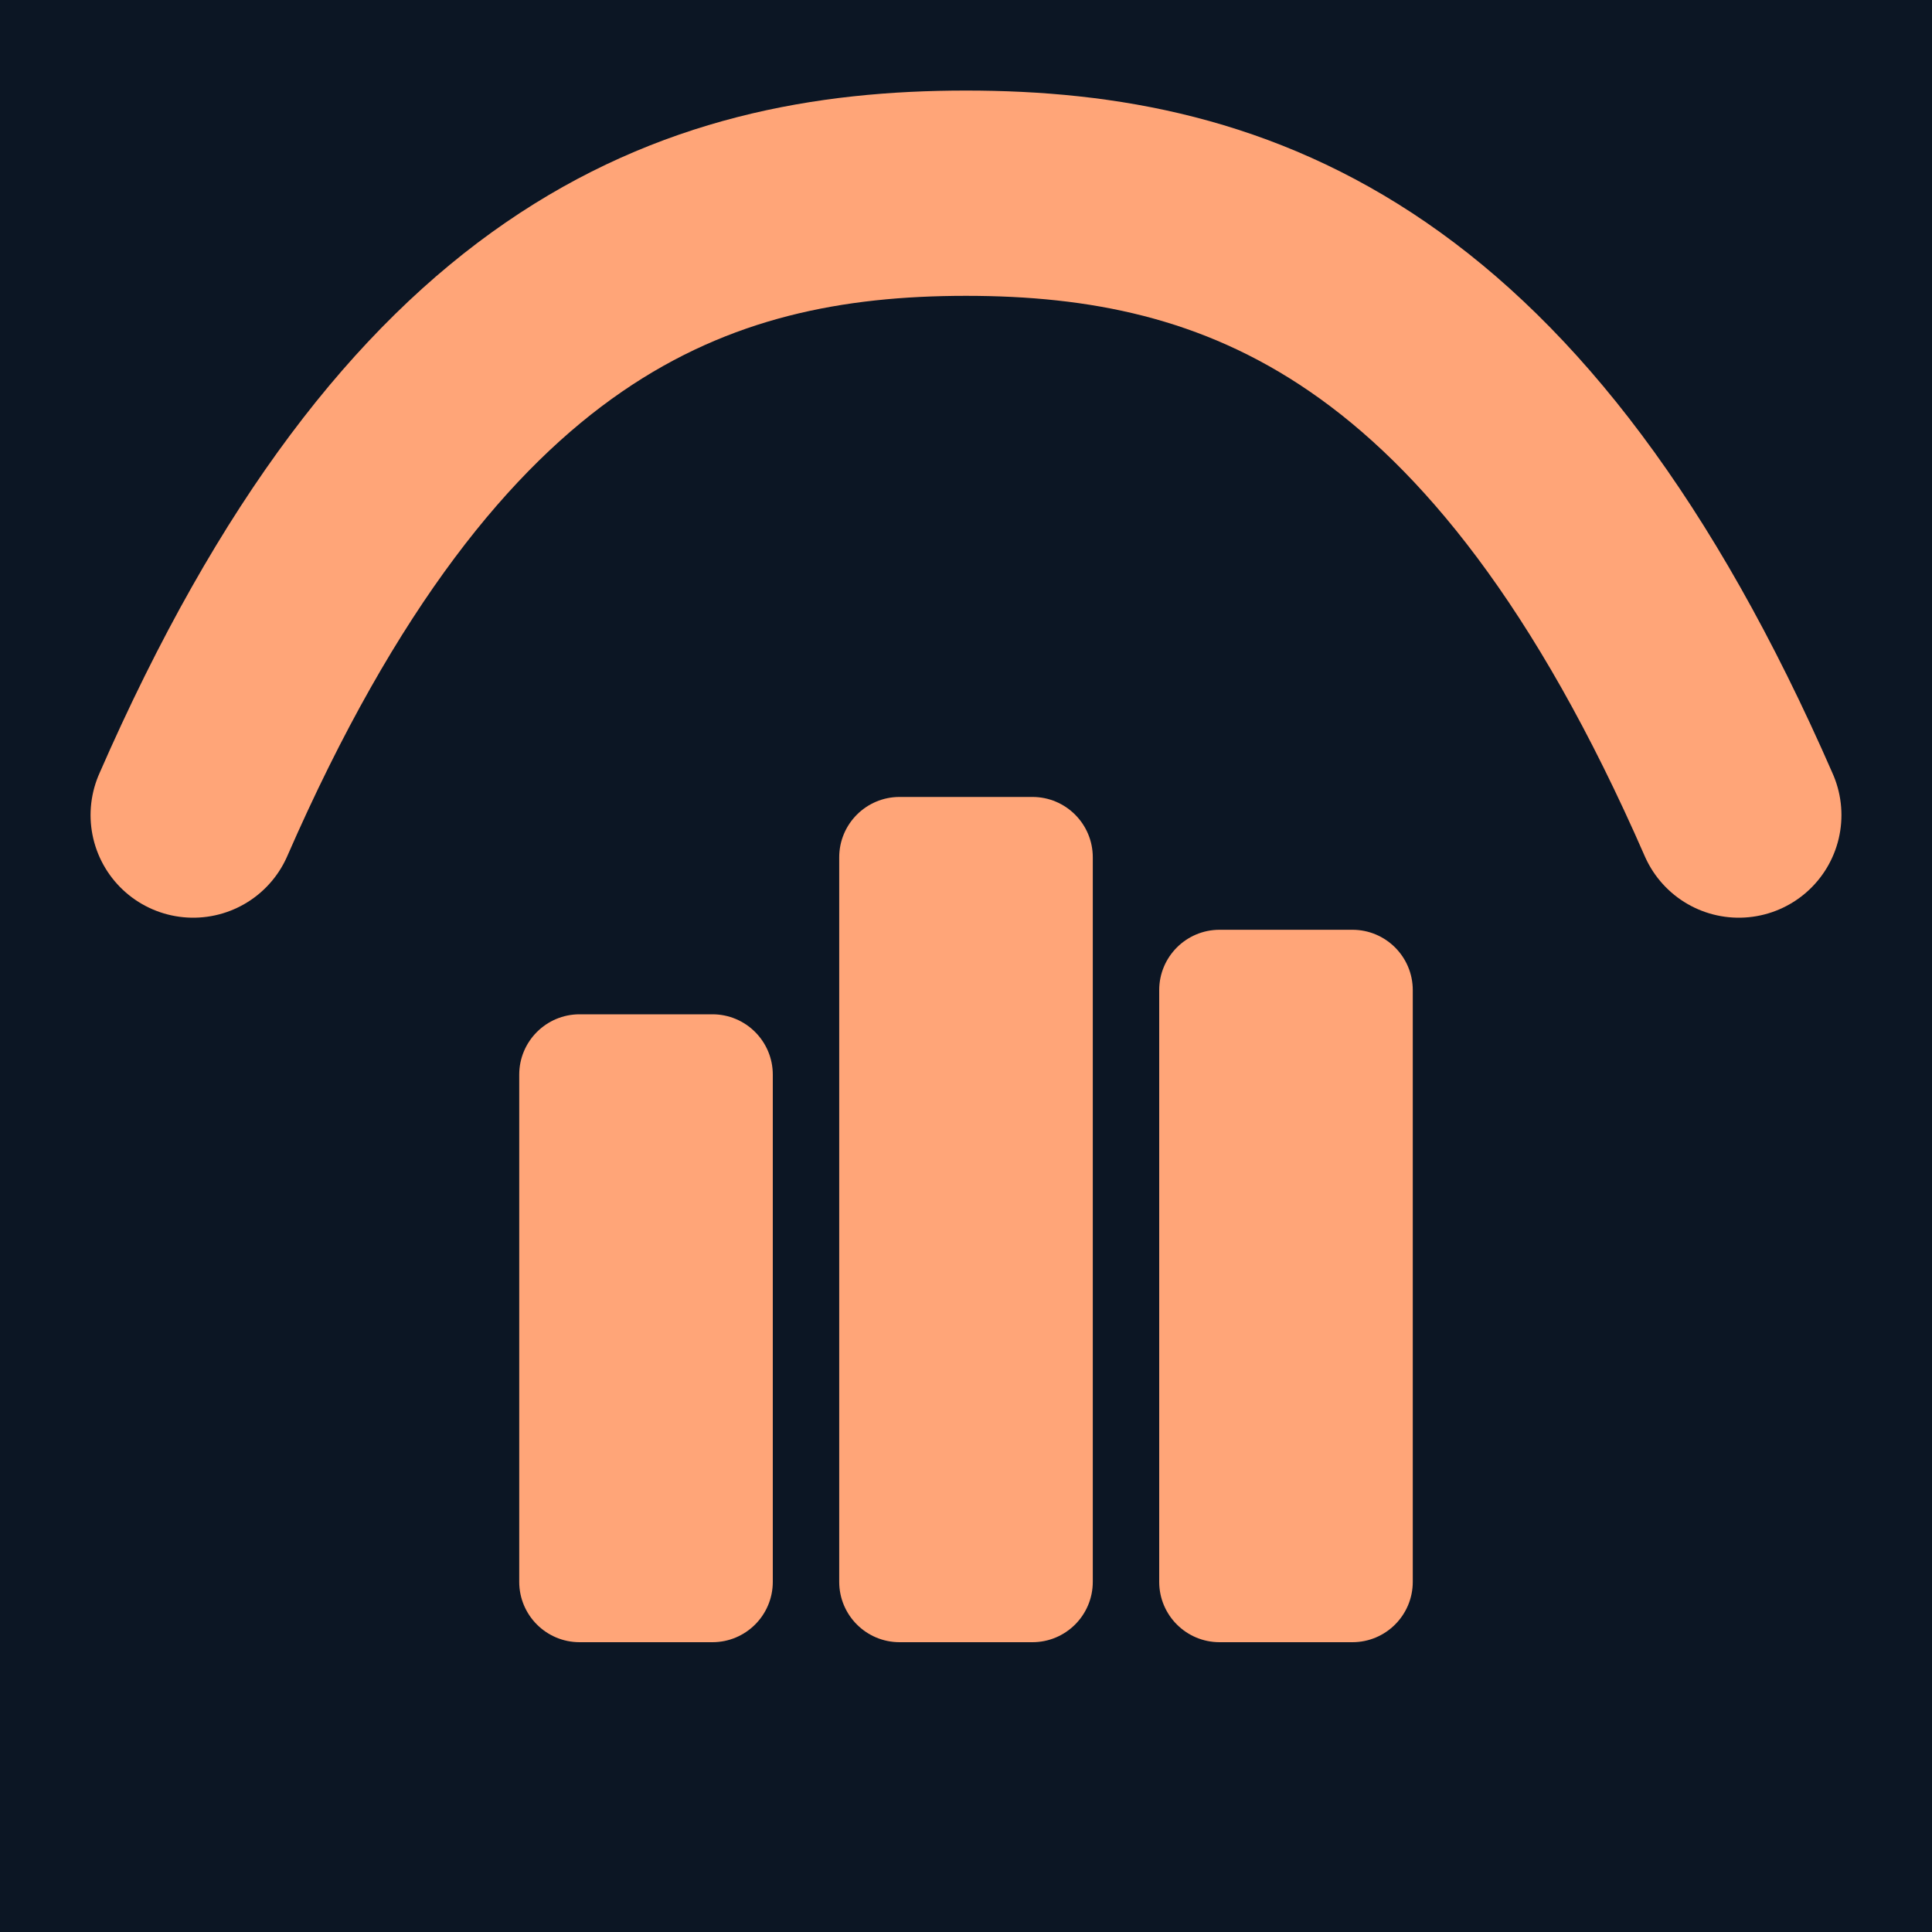
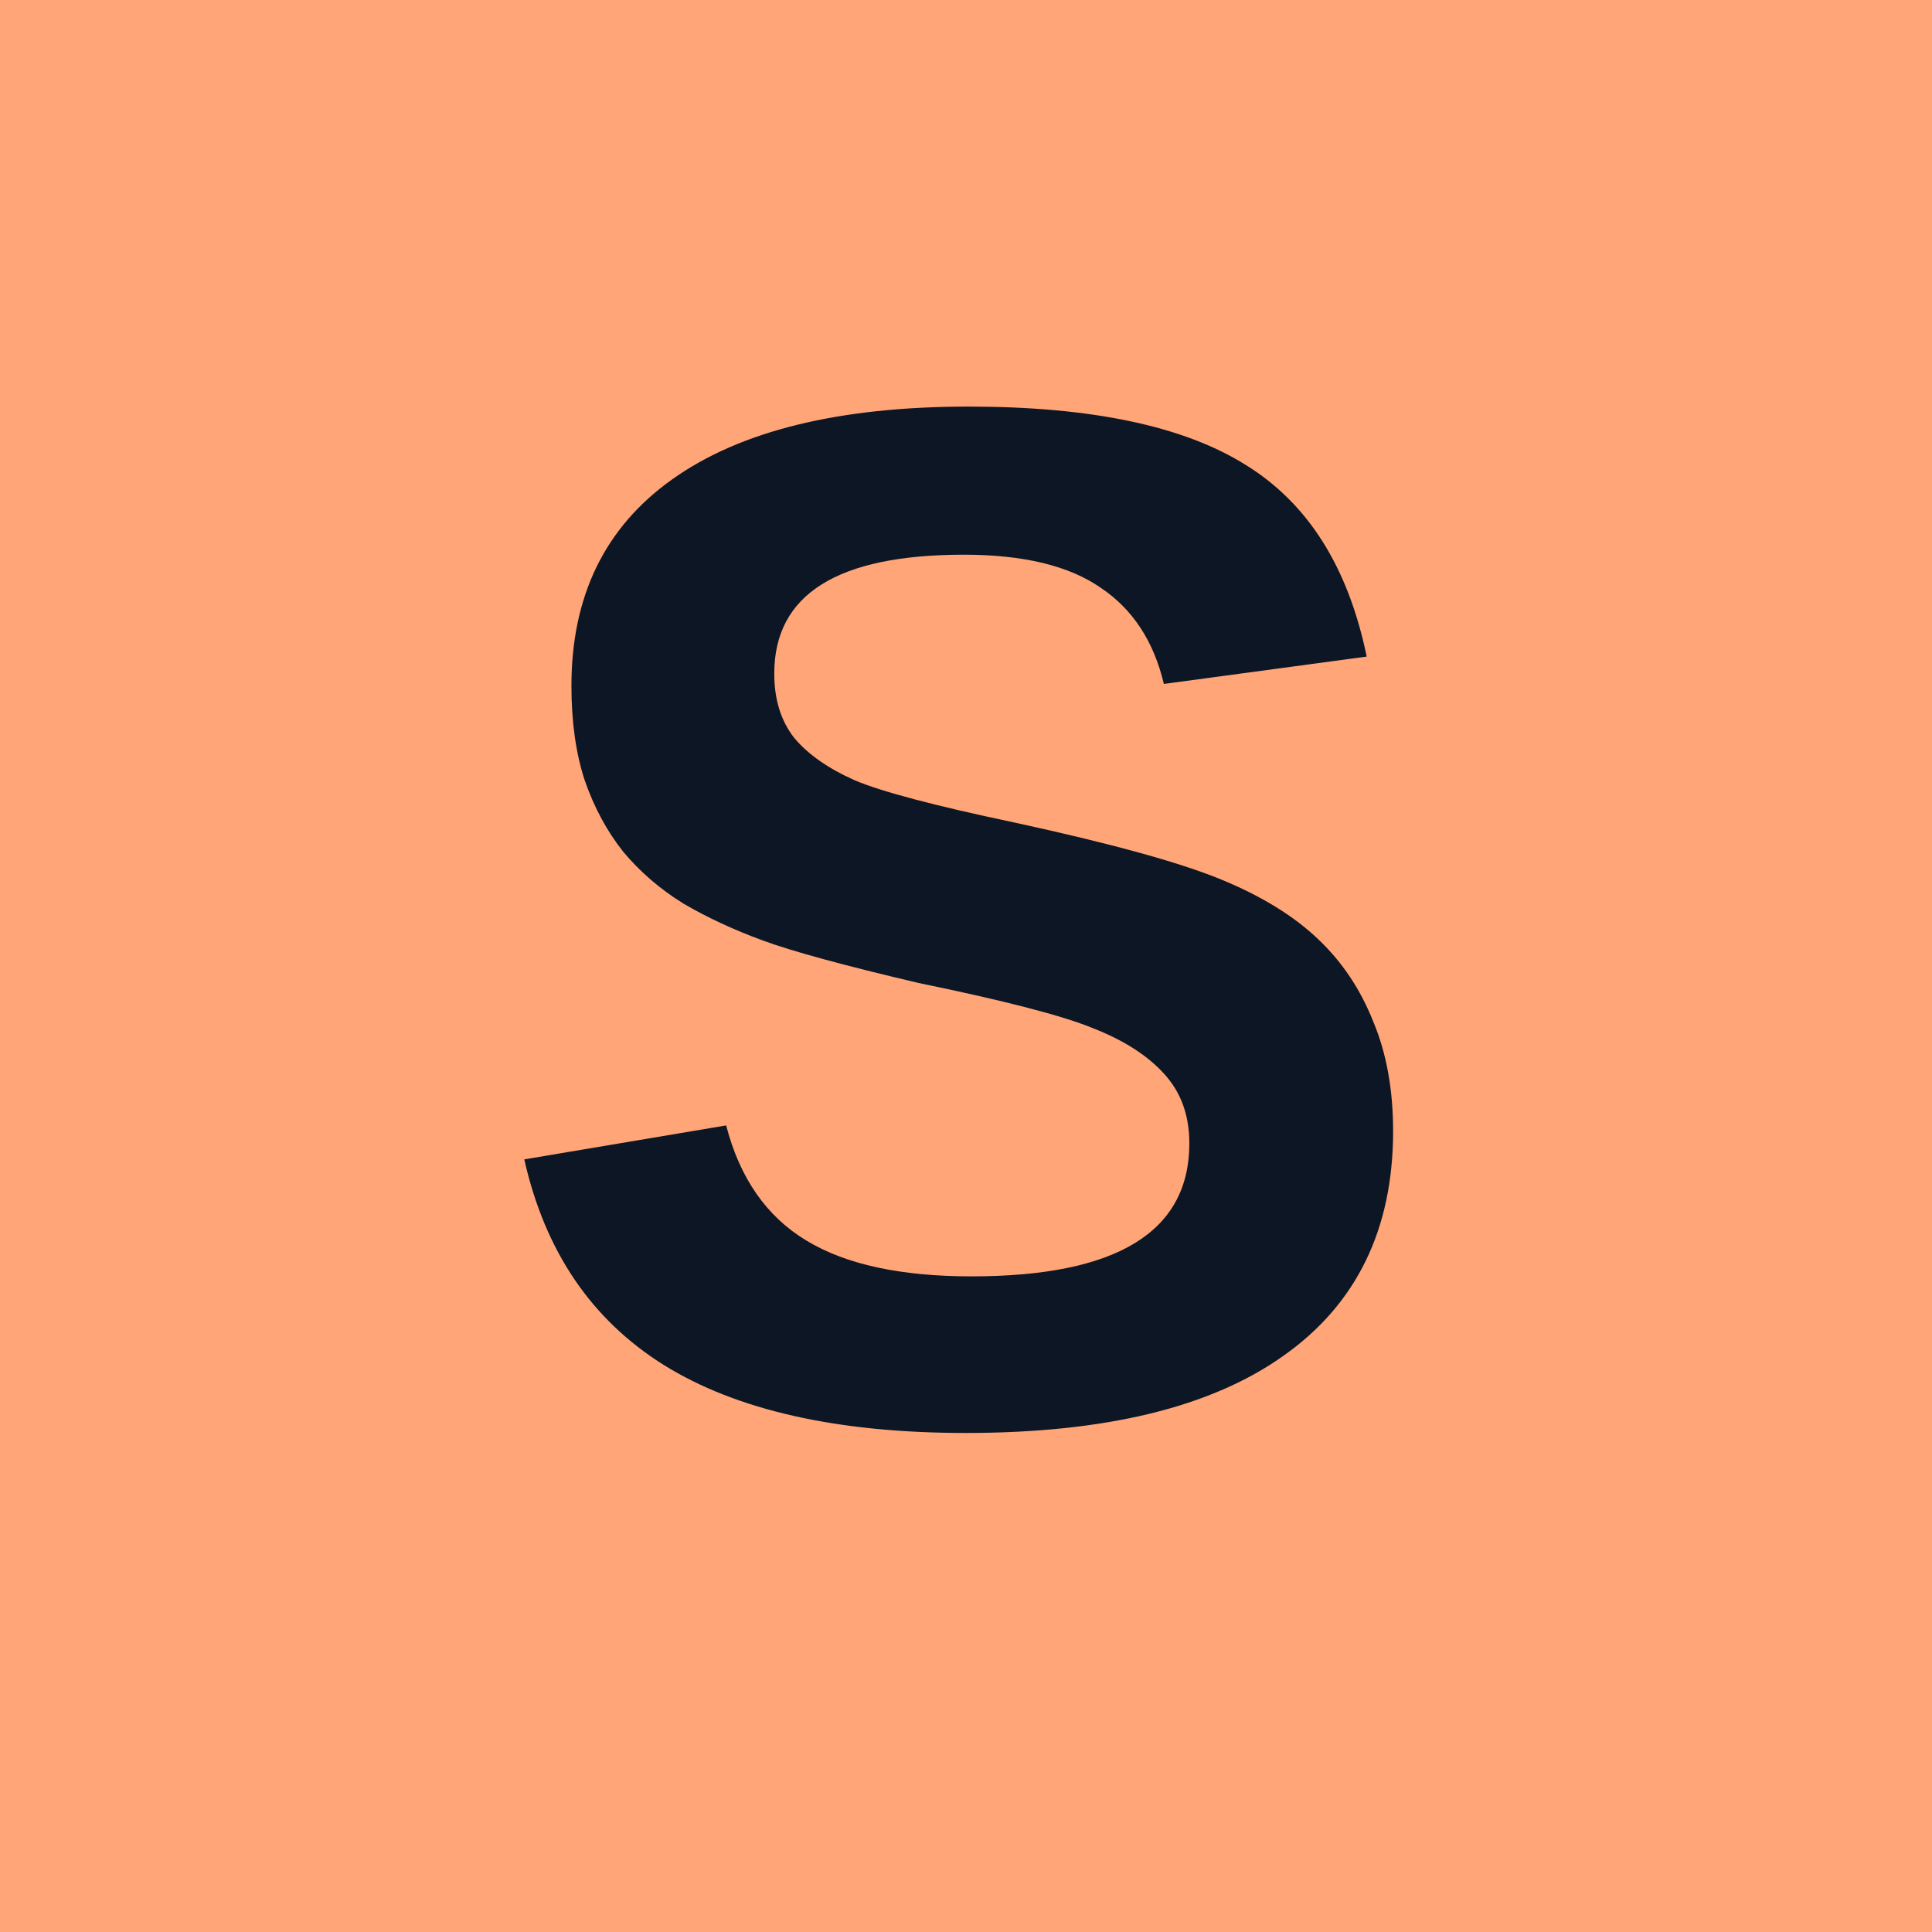
<svg xmlns="http://www.w3.org/2000/svg" viewBox="0 0 32 32" role="img">
-   <rect width="32" height="32" fill="#0C1624" />
-   <path d="M3.2 13.5 C7 4.8, 11.5 3.2, 16 3.2 C20.5 3.2, 25 4.8, 28.8 13.5" fill="none" stroke="#FFA578" stroke-width="3.4" stroke-linecap="round" />
-   <rect x="8.6" y="16.8" width="4.2" height="10.4" rx="1" fill="#FFA578" />
-   <rect x="13.9" y="13.2" width="4.2" height="14" rx="1" fill="#FFA578" />
-   <rect x="19.2" y="15.4" width="4.2" height="11.8" rx="1" fill="#FFA578" />
+   <rect width="32" height="32" fill="#FFA578" />
+   <text x="16" y="23.5" text-anchor="middle" font-family="Arial Black, Arial, Helvetica, sans-serif" font-weight="900" font-size="24" fill="#0C1624">S</text>
</svg>
